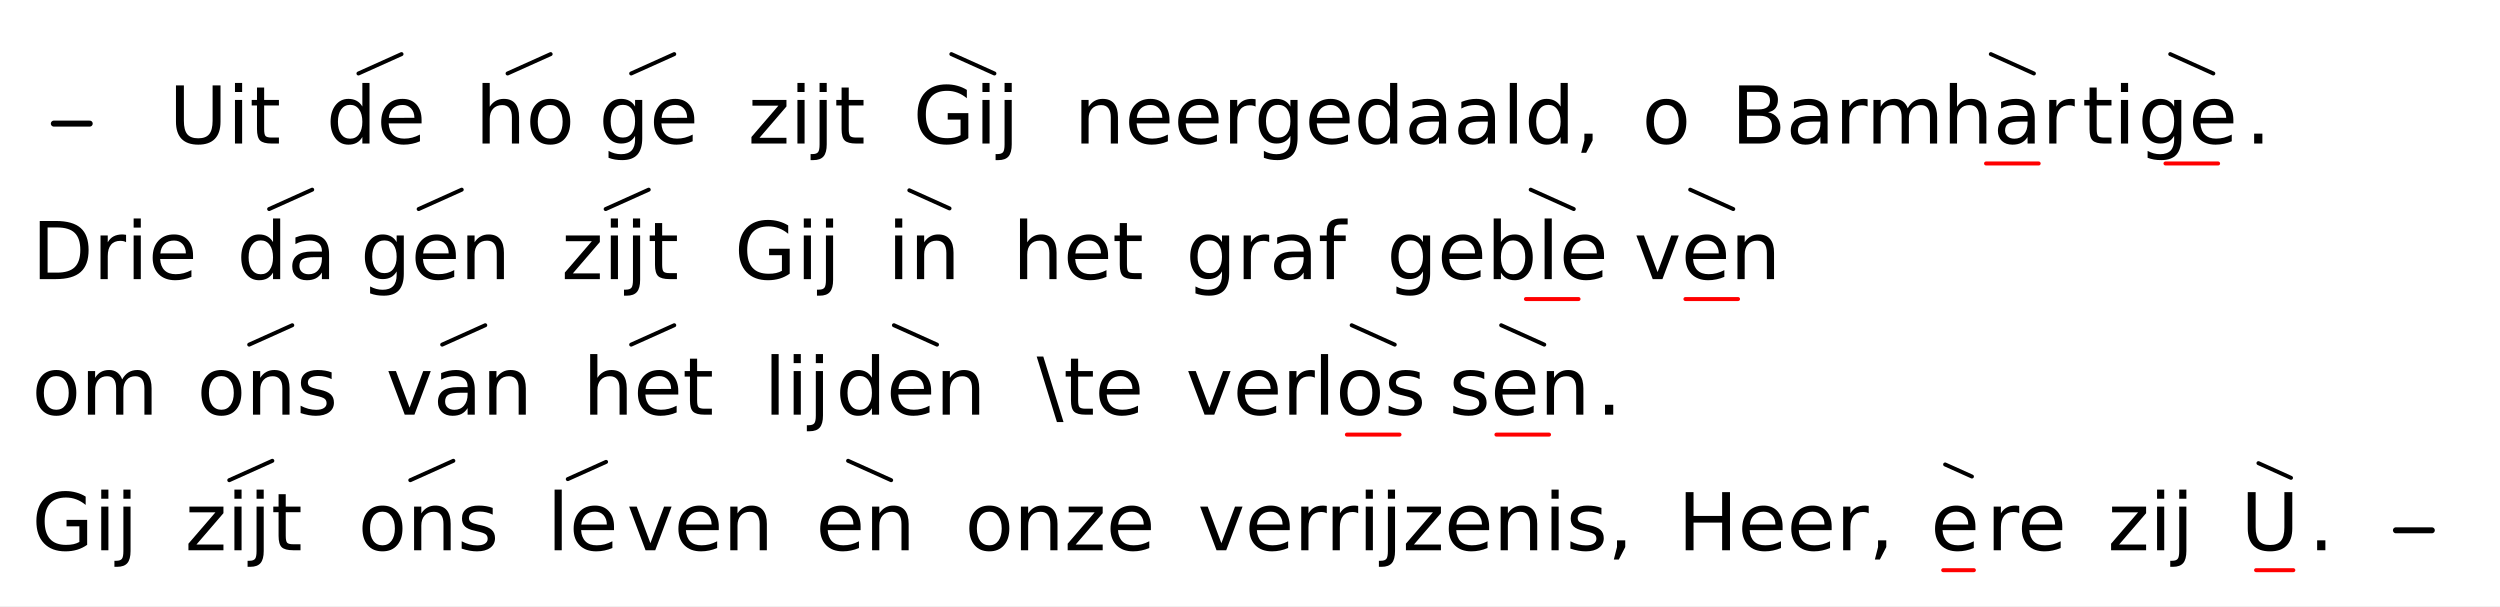
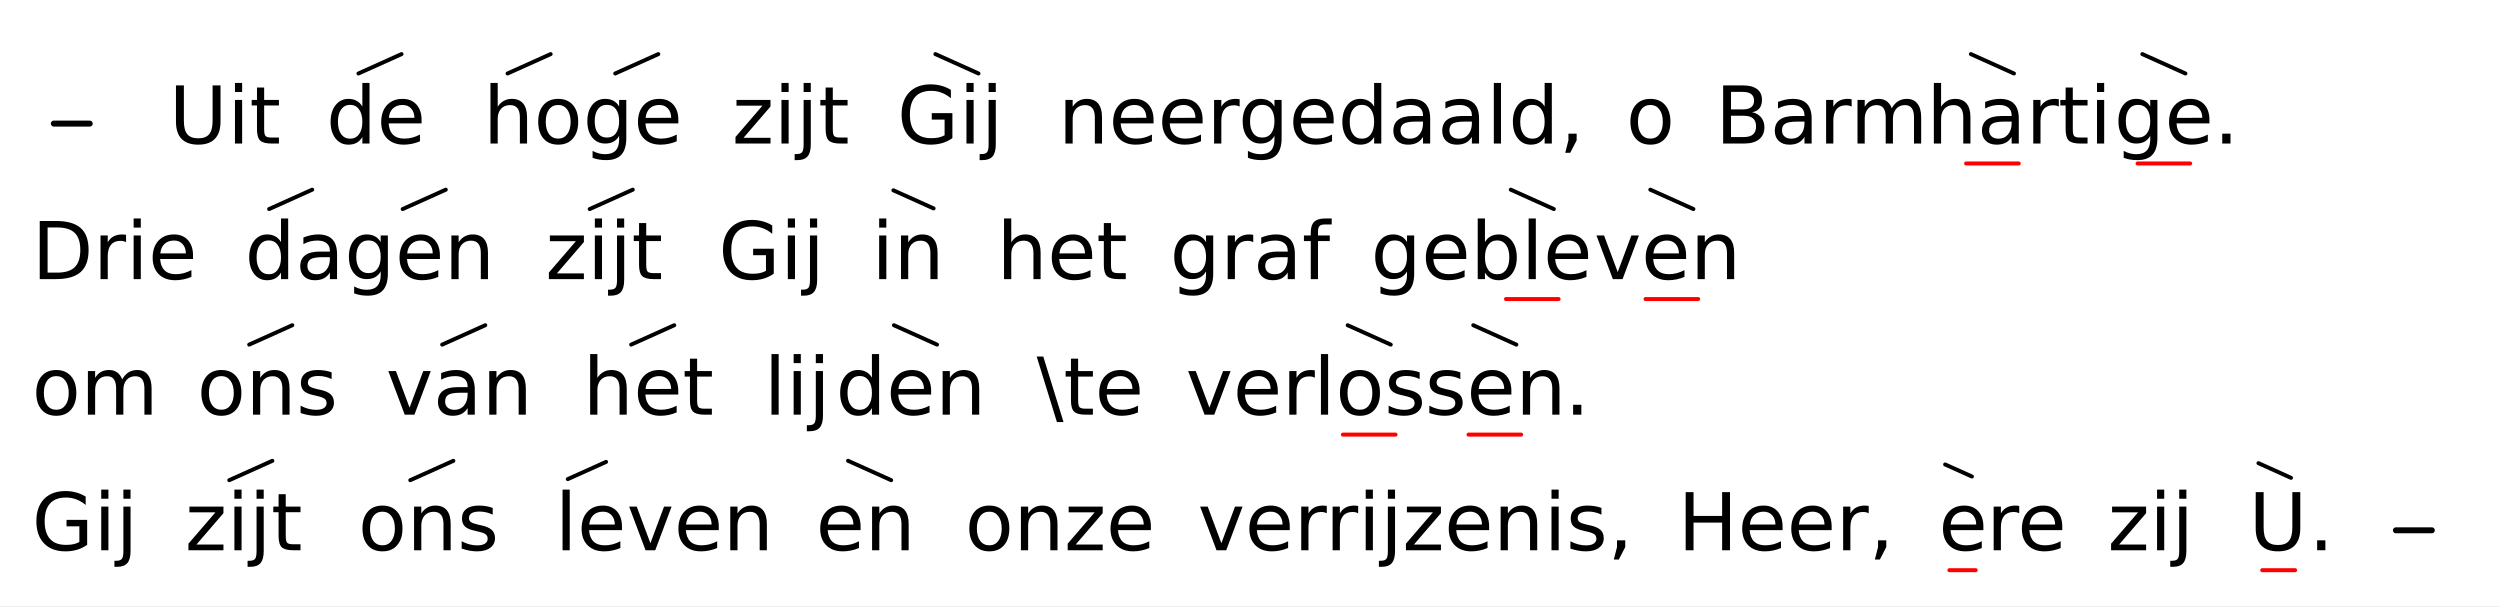
<svg xmlns="http://www.w3.org/2000/svg" class="vsa-svg" width="627" height="152" viewBox="0 0 627 152">
  <rect width="100%" height="100%" fill="white" />
  <g class="vsa-score">
    <g class="vsa-line" data-vsa-line="1">
      <g class="vsa-unit vsa-pitch-marker" data-vsa-unit="1">
        <line class="vsa-pitch-marker-dash" x1="13.50" y1="31.00" x2="22.50" y2="31.00" stroke="black" stroke-width="1.50" stroke-linecap="round" />
      </g>
      <g class="vsa-unit vsa-unit-text" data-vsa-unit="3">
        <text class="vsa-text vsa-free-text" x="42.40" y="36.00" xml:space="preserve" font-family="DejaVu Sans" font-size="20.00">Uit</text>
      </g>
      <g class="vsa-unit vsa-unit-scope" data-vsa-unit="5">
        <text class="vsa-text vsa-sung-text" x="81.80" y="36.00" xml:space="preserve" font-family="DejaVu Sans" font-size="20.00">de</text>
        <g class="vsa-glyph-group vsa-upper-glyphs">
          <line class="vsa-glyph vsa-upper-glyph vsa-glyph-rise" x1="89.90" y1="18.43" x2="100.70" y2="13.57" stroke="black" stroke-width="1.00" stroke-linecap="round" />
        </g>
        <g class="vsa-glyph-group vsa-lower-glyphs">
</g>
      </g>
      <g class="vsa-unit vsa-unit-scope" data-vsa-unit="7">
-         <text class="vsa-text vsa-sung-text" x="119.20" y="36.00" xml:space="preserve" font-family="DejaVu Sans" font-size="20.00">ho</text>
+         <text class="vsa-text vsa-sung-text" x="121.20" y="36.00" xml:space="preserve" font-family="DejaVu Sans" font-size="20.00">ho</text>
        <g class="vsa-glyph-group vsa-upper-glyphs">
          <line class="vsa-glyph vsa-upper-glyph vsa-glyph-rise" x1="127.30" y1="18.43" x2="138.10" y2="13.57" stroke="black" stroke-width="1.00" stroke-linecap="round" />
        </g>
        <g class="vsa-glyph-group vsa-lower-glyphs">
</g>
      </g>
      <g class="vsa-unit vsa-unit-scope" data-vsa-unit="8">
-         <text class="vsa-text vsa-sung-text" x="150.20" y="36.00" xml:space="preserve" font-family="DejaVu Sans" font-size="20.00">ge</text>
-         <g class="vsa-glyph-group vsa-upper-glyphs">
-           <line class="vsa-glyph vsa-upper-glyph vsa-glyph-rise" x1="158.30" y1="18.43" x2="169.10" y2="13.57" stroke="black" stroke-width="1.00" stroke-linecap="round" />
+         <text class="vsa-text vsa-sung-text" x="146.20" y="36.00" xml:space="preserve" font-family="DejaVu Sans" font-size="20.00">ge</text>
+         <g class="vsa-glyph-group vsa-upper-glyphs">
+           <line class="vsa-glyph vsa-upper-glyph vsa-glyph-rise" x1="154.30" y1="18.43" x2="165.10" y2="13.57" stroke="black" stroke-width="1.00" stroke-linecap="round" />
        </g>
        <g class="vsa-glyph-group vsa-lower-glyphs">
</g>
      </g>
      <g class="vsa-unit vsa-unit-text" data-vsa-unit="10">
-         <text class="vsa-text vsa-free-text" x="187.60" y="36.00" xml:space="preserve" font-family="DejaVu Sans" font-size="20.00">zijt</text>
+         <text class="vsa-text vsa-free-text" x="183.60" y="36.00" xml:space="preserve" font-family="DejaVu Sans" font-size="20.00">zijt</text>
      </g>
      <g class="vsa-unit vsa-unit-scope" data-vsa-unit="12">
-         <text class="vsa-text vsa-sung-text" x="229.00" y="36.00" xml:space="preserve" font-family="DejaVu Sans" font-size="20.00">Gij</text>
-         <g class="vsa-glyph-group vsa-upper-glyphs">
-           <line class="vsa-glyph vsa-upper-glyph vsa-glyph-fall" x1="238.60" y1="13.57" x2="249.40" y2="18.43" stroke="black" stroke-width="1.00" stroke-linecap="round" />
-         </g>
-         <g class="vsa-glyph-group vsa-lower-glyphs">
- </g>
-       </g>
-       <g class="vsa-unit vsa-unit-text" data-vsa-unit="14">
-         <text class="vsa-text vsa-free-text" x="269.40" y="36.00" xml:space="preserve" font-family="DejaVu Sans" font-size="20.00">neergedaald,</text>
+         <text class="vsa-text vsa-sung-text" x="225.00" y="36.00" xml:space="preserve" font-family="DejaVu Sans" font-size="20.00">Gij</text>
+         <g class="vsa-glyph-group vsa-upper-glyphs">
+           <line class="vsa-glyph vsa-upper-glyph vsa-glyph-fall" x1="234.60" y1="13.57" x2="245.40" y2="18.43" stroke="black" stroke-width="1.00" stroke-linecap="round" />
+         </g>
+         <g class="vsa-glyph-group vsa-lower-glyphs">
+ </g>
+       </g>
+       <g class="vsa-unit vsa-unit-text" data-vsa-unit="14">
+         <text class="vsa-text vsa-free-text" x="265.40" y="36.00" xml:space="preserve" font-family="DejaVu Sans" font-size="20.00">neergedaald,</text>
      </g>
      <g class="vsa-unit vsa-unit-text" data-vsa-unit="16">
-         <text class="vsa-text vsa-free-text" x="411.80" y="36.00" xml:space="preserve" font-family="DejaVu Sans" font-size="20.00">o</text>
+         <text class="vsa-text vsa-free-text" x="407.80" y="36.00" xml:space="preserve" font-family="DejaVu Sans" font-size="20.00">o</text>
      </g>
      <g class="vsa-unit vsa-unit-text" data-vsa-unit="18">
-         <text class="vsa-text vsa-free-text" x="434.20" y="36.00" xml:space="preserve" font-family="DejaVu Sans" font-size="20.00">Barm</text>
+         <text class="vsa-text vsa-free-text" x="430.20" y="36.00" xml:space="preserve" font-family="DejaVu Sans" font-size="20.00">Barm</text>
      </g>
      <g class="vsa-unit vsa-unit-scope" data-vsa-unit="19">
-         <text class="vsa-text vsa-sung-text" x="487.20" y="36.00" xml:space="preserve" font-family="DejaVu Sans" font-size="20.00">har</text>
-         <g class="vsa-glyph-group vsa-upper-glyphs">
-           <line class="vsa-glyph vsa-upper-glyph vsa-glyph-fall" x1="499.30" y1="13.57" x2="510.10" y2="18.43" stroke="black" stroke-width="1.00" stroke-linecap="round" />
-         </g>
-         <g class="vsa-glyph-group vsa-lower-glyphs">
-           <line class="vsa-glyph vsa-lower-glyph vsa-glyph-length" x1="498.10" y1="41.00" x2="511.30" y2="41.00" stroke="red" stroke-width="1.00" stroke-linecap="round" />
+         <text class="vsa-text vsa-sung-text" x="483.20" y="36.00" xml:space="preserve" font-family="DejaVu Sans" font-size="20.00">har</text>
+         <g class="vsa-glyph-group vsa-upper-glyphs">
+           <line class="vsa-glyph vsa-upper-glyph vsa-glyph-fall" x1="494.30" y1="13.57" x2="505.10" y2="18.43" stroke="black" stroke-width="1.00" stroke-linecap="round" />
+         </g>
+         <g class="vsa-glyph-group vsa-lower-glyphs">
+           <line class="vsa-glyph vsa-lower-glyph vsa-glyph-length" x1="493.10" y1="41.00" x2="506.30" y2="41.00" stroke="red" stroke-width="1.00" stroke-linecap="round" />
        </g>
      </g>
      <g class="vsa-unit vsa-unit-text" data-vsa-unit="20">
-         <text class="vsa-text vsa-free-text" x="522.20" y="36.00" xml:space="preserve" font-family="DejaVu Sans" font-size="20.00">ti</text>
+         <text class="vsa-text vsa-free-text" x="516.20" y="36.00" xml:space="preserve" font-family="DejaVu Sans" font-size="20.00">ti</text>
      </g>
      <g class="vsa-unit vsa-unit-scope" data-vsa-unit="21">
-         <text class="vsa-text vsa-sung-text" x="536.20" y="36.00" xml:space="preserve" font-family="DejaVu Sans" font-size="20.00">ge</text>
-         <g class="vsa-glyph-group vsa-upper-glyphs">
-           <line class="vsa-glyph vsa-upper-glyph vsa-glyph-fall" x1="544.30" y1="13.57" x2="555.10" y2="18.43" stroke="black" stroke-width="1.00" stroke-linecap="round" />
-         </g>
-         <g class="vsa-glyph-group vsa-lower-glyphs">
-           <line class="vsa-glyph vsa-lower-glyph vsa-glyph-length" x1="543.10" y1="41.00" x2="556.30" y2="41.00" stroke="red" stroke-width="1.00" stroke-linecap="round" />
+         <text class="vsa-text vsa-sung-text" x="530.20" y="36.00" xml:space="preserve" font-family="DejaVu Sans" font-size="20.00">ge</text>
+         <g class="vsa-glyph-group vsa-upper-glyphs">
+           <line class="vsa-glyph vsa-upper-glyph vsa-glyph-fall" x1="537.30" y1="13.57" x2="548.10" y2="18.43" stroke="black" stroke-width="1.00" stroke-linecap="round" />
+         </g>
+         <g class="vsa-glyph-group vsa-lower-glyphs">
+           <line class="vsa-glyph vsa-lower-glyph vsa-glyph-length" x1="536.10" y1="41.00" x2="549.30" y2="41.00" stroke="red" stroke-width="1.00" stroke-linecap="round" />
        </g>
      </g>
      <g class="vsa-unit vsa-unit-text" data-vsa-unit="22">
-         <text class="vsa-text vsa-free-text" x="563.20" y="36.00" xml:space="preserve" font-family="DejaVu Sans" font-size="20.00">.</text>
+         <text class="vsa-text vsa-free-text" x="555.20" y="36.00" xml:space="preserve" font-family="DejaVu Sans" font-size="20.00">.</text>
      </g>
    </g>
    <g class="vsa-line" data-vsa-line="2">
      <g class="vsa-unit vsa-unit-text" data-vsa-unit="1">
        <text class="vsa-text vsa-free-text" x="8.00" y="70.00" xml:space="preserve" font-family="DejaVu Sans" font-size="20.00">Drie</text>
      </g>
      <g class="vsa-unit vsa-unit-scope" data-vsa-unit="3">
-         <text class="vsa-text vsa-sung-text" x="59.40" y="70.00" xml:space="preserve" font-family="DejaVu Sans" font-size="20.00">da</text>
+         <text class="vsa-text vsa-sung-text" x="61.40" y="70.00" xml:space="preserve" font-family="DejaVu Sans" font-size="20.00">da</text>
        <g class="vsa-glyph-group vsa-upper-glyphs">
          <line class="vsa-glyph vsa-upper-glyph vsa-glyph-rise" x1="67.50" y1="52.43" x2="78.30" y2="47.57" stroke="black" stroke-width="1.00" stroke-linecap="round" />
        </g>
        <g class="vsa-glyph-group vsa-lower-glyphs">
</g>
      </g>
      <g class="vsa-unit vsa-unit-scope" data-vsa-unit="4">
-         <text class="vsa-text vsa-sung-text" x="90.40" y="70.00" xml:space="preserve" font-family="DejaVu Sans" font-size="20.00">gen</text>
-         <g class="vsa-glyph-group vsa-upper-glyphs">
-           <line class="vsa-glyph vsa-upper-glyph vsa-glyph-rise" x1="105.00" y1="52.43" x2="115.80" y2="47.57" stroke="black" stroke-width="1.00" stroke-linecap="round" />
+         <text class="vsa-text vsa-sung-text" x="86.40" y="70.00" xml:space="preserve" font-family="DejaVu Sans" font-size="20.00">gen</text>
+         <g class="vsa-glyph-group vsa-upper-glyphs">
+           <line class="vsa-glyph vsa-upper-glyph vsa-glyph-rise" x1="101.00" y1="52.43" x2="111.80" y2="47.57" stroke="black" stroke-width="1.00" stroke-linecap="round" />
        </g>
        <g class="vsa-glyph-group vsa-lower-glyphs">
</g>
      </g>
      <g class="vsa-unit vsa-unit-scope" data-vsa-unit="6">
-         <text class="vsa-text vsa-sung-text" x="140.80" y="70.00" xml:space="preserve" font-family="DejaVu Sans" font-size="20.00">zijt</text>
-         <g class="vsa-glyph-group vsa-upper-glyphs">
-           <line class="vsa-glyph vsa-upper-glyph vsa-glyph-rise" x1="151.90" y1="52.43" x2="162.70" y2="47.57" stroke="black" stroke-width="1.00" stroke-linecap="round" />
+         <text class="vsa-text vsa-sung-text" x="136.80" y="70.00" xml:space="preserve" font-family="DejaVu Sans" font-size="20.00">zijt</text>
+         <g class="vsa-glyph-group vsa-upper-glyphs">
+           <line class="vsa-glyph vsa-upper-glyph vsa-glyph-rise" x1="147.90" y1="52.43" x2="158.70" y2="47.57" stroke="black" stroke-width="1.00" stroke-linecap="round" />
        </g>
        <g class="vsa-glyph-group vsa-lower-glyphs">
</g>
      </g>
      <g class="vsa-unit vsa-unit-text" data-vsa-unit="8">
-         <text class="vsa-text vsa-free-text" x="184.20" y="70.00" xml:space="preserve" font-family="DejaVu Sans" font-size="20.00">Gij</text>
+         <text class="vsa-text vsa-free-text" x="180.20" y="70.00" xml:space="preserve" font-family="DejaVu Sans" font-size="20.00">Gij</text>
      </g>
      <g class="vsa-unit vsa-unit-scope" data-vsa-unit="10">
-         <text class="vsa-text vsa-sung-text" x="222.60" y="70.00" xml:space="preserve" font-family="DejaVu Sans" font-size="20.00">in</text>
-         <g class="vsa-glyph-group vsa-upper-glyphs">
-           <line class="vsa-glyph vsa-upper-glyph vsa-glyph-fall" x1="228.06" y1="47.73" x2="238.14" y2="52.27" stroke="black" stroke-width="1.00" stroke-linecap="round" />
+         <text class="vsa-text vsa-sung-text" x="218.60" y="70.00" xml:space="preserve" font-family="DejaVu Sans" font-size="20.00">in</text>
+         <g class="vsa-glyph-group vsa-upper-glyphs">
+           <line class="vsa-glyph vsa-upper-glyph vsa-glyph-fall" x1="224.06" y1="47.73" x2="234.14" y2="52.27" stroke="black" stroke-width="1.00" stroke-linecap="round" />
        </g>
        <g class="vsa-glyph-group vsa-lower-glyphs">
</g>
      </g>
      <g class="vsa-unit vsa-unit-text" data-vsa-unit="12">
-         <text class="vsa-text vsa-free-text" x="254.00" y="70.00" xml:space="preserve" font-family="DejaVu Sans" font-size="20.00">het</text>
-       </g>
-       <g class="vsa-unit vsa-unit-text" data-vsa-unit="14">
-         <text class="vsa-text vsa-free-text" x="297.40" y="70.00" xml:space="preserve" font-family="DejaVu Sans" font-size="20.00">graf</text>
+         <text class="vsa-text vsa-free-text" x="250.00" y="70.00" xml:space="preserve" font-family="DejaVu Sans" font-size="20.00">het</text>
+       </g>
+       <g class="vsa-unit vsa-unit-text" data-vsa-unit="14">
+         <text class="vsa-text vsa-free-text" x="293.40" y="70.00" xml:space="preserve" font-family="DejaVu Sans" font-size="20.00">graf</text>
      </g>
      <g class="vsa-unit vsa-unit-text" data-vsa-unit="16">
-         <text class="vsa-text vsa-free-text" x="347.80" y="70.00" xml:space="preserve" font-family="DejaVu Sans" font-size="20.00">ge</text>
+         <text class="vsa-text vsa-free-text" x="343.80" y="70.00" xml:space="preserve" font-family="DejaVu Sans" font-size="20.00">ge</text>
      </g>
      <g class="vsa-unit vsa-unit-scope" data-vsa-unit="17">
-         <text class="vsa-text vsa-sung-text" x="372.80" y="70.00" xml:space="preserve" font-family="DejaVu Sans" font-size="20.00">ble</text>
-         <g class="vsa-glyph-group vsa-upper-glyphs">
-           <line class="vsa-glyph vsa-upper-glyph vsa-glyph-fall" x1="383.90" y1="47.57" x2="394.70" y2="52.43" stroke="black" stroke-width="1.00" stroke-linecap="round" />
-         </g>
-         <g class="vsa-glyph-group vsa-lower-glyphs">
-           <line class="vsa-glyph vsa-lower-glyph vsa-glyph-length" x1="382.70" y1="75.00" x2="395.90" y2="75.00" stroke="red" stroke-width="1.00" stroke-linecap="round" />
+         <text class="vsa-text vsa-sung-text" x="368.80" y="70.00" xml:space="preserve" font-family="DejaVu Sans" font-size="20.00">ble</text>
+         <g class="vsa-glyph-group vsa-upper-glyphs">
+           <line class="vsa-glyph vsa-upper-glyph vsa-glyph-fall" x1="378.90" y1="47.57" x2="389.70" y2="52.43" stroke="black" stroke-width="1.00" stroke-linecap="round" />
+         </g>
+         <g class="vsa-glyph-group vsa-lower-glyphs">
+           <line class="vsa-glyph vsa-lower-glyph vsa-glyph-length" x1="377.70" y1="75.00" x2="390.90" y2="75.00" stroke="red" stroke-width="1.00" stroke-linecap="round" />
        </g>
      </g>
      <g class="vsa-unit vsa-unit-scope" data-vsa-unit="18">
-         <text class="vsa-text vsa-sung-text" x="409.80" y="70.00" xml:space="preserve" font-family="DejaVu Sans" font-size="20.00">ven</text>
-         <g class="vsa-glyph-group vsa-upper-glyphs">
-           <line class="vsa-glyph vsa-upper-glyph vsa-glyph-fall" x1="423.90" y1="47.57" x2="434.70" y2="52.43" stroke="black" stroke-width="1.00" stroke-linecap="round" />
-         </g>
-         <g class="vsa-glyph-group vsa-lower-glyphs">
-           <line class="vsa-glyph vsa-lower-glyph vsa-glyph-length" x1="422.70" y1="75.00" x2="435.90" y2="75.00" stroke="red" stroke-width="1.00" stroke-linecap="round" />
+         <text class="vsa-text vsa-sung-text" x="399.80" y="70.00" xml:space="preserve" font-family="DejaVu Sans" font-size="20.00">ven</text>
+         <g class="vsa-glyph-group vsa-upper-glyphs">
+           <line class="vsa-glyph vsa-upper-glyph vsa-glyph-fall" x1="413.90" y1="47.57" x2="424.70" y2="52.43" stroke="black" stroke-width="1.00" stroke-linecap="round" />
+         </g>
+         <g class="vsa-glyph-group vsa-lower-glyphs">
+           <line class="vsa-glyph vsa-lower-glyph vsa-glyph-length" x1="412.70" y1="75.00" x2="425.90" y2="75.00" stroke="red" stroke-width="1.00" stroke-linecap="round" />
        </g>
      </g>
    </g>
    <g class="vsa-line" data-vsa-line="3">
      <g class="vsa-unit vsa-unit-text" data-vsa-unit="1">
        <text class="vsa-text vsa-free-text" x="8.00" y="104.00" xml:space="preserve" font-family="DejaVu Sans" font-size="20.00">om</text>
      </g>
      <g class="vsa-unit vsa-unit-scope" data-vsa-unit="3">
        <text class="vsa-text vsa-sung-text" x="49.40" y="104.00" xml:space="preserve" font-family="DejaVu Sans" font-size="20.00">ons</text>
        <g class="vsa-glyph-group vsa-upper-glyphs">
          <line class="vsa-glyph vsa-upper-glyph vsa-glyph-rise" x1="62.50" y1="86.43" x2="73.30" y2="81.57" stroke="black" stroke-width="1.00" stroke-linecap="round" />
        </g>
        <g class="vsa-glyph-group vsa-lower-glyphs">
</g>
      </g>
      <g class="vsa-unit vsa-unit-scope" data-vsa-unit="5">
        <text class="vsa-text vsa-sung-text" x="96.80" y="104.00" xml:space="preserve" font-family="DejaVu Sans" font-size="20.00">van</text>
        <g class="vsa-glyph-group vsa-upper-glyphs">
          <line class="vsa-glyph vsa-upper-glyph vsa-glyph-rise" x1="110.90" y1="86.43" x2="121.70" y2="81.57" stroke="black" stroke-width="1.00" stroke-linecap="round" />
        </g>
        <g class="vsa-glyph-group vsa-lower-glyphs">
</g>
      </g>
      <g class="vsa-unit vsa-unit-scope" data-vsa-unit="7">
        <text class="vsa-text vsa-sung-text" x="146.20" y="104.00" xml:space="preserve" font-family="DejaVu Sans" font-size="20.00">het</text>
        <g class="vsa-glyph-group vsa-upper-glyphs">
          <line class="vsa-glyph vsa-upper-glyph vsa-glyph-rise" x1="158.30" y1="86.43" x2="169.10" y2="81.57" stroke="black" stroke-width="1.00" stroke-linecap="round" />
        </g>
        <g class="vsa-glyph-group vsa-lower-glyphs">
</g>
      </g>
      <g class="vsa-unit vsa-unit-text" data-vsa-unit="9">
        <text class="vsa-text vsa-free-text" x="191.60" y="104.00" xml:space="preserve" font-family="DejaVu Sans" font-size="20.00">lij</text>
      </g>
      <g class="vsa-unit vsa-unit-scope" data-vsa-unit="10">
        <text class="vsa-text vsa-sung-text" x="209.60" y="104.00" xml:space="preserve" font-family="DejaVu Sans" font-size="20.00">den</text>
        <g class="vsa-glyph-group vsa-upper-glyphs">
          <line class="vsa-glyph vsa-upper-glyph vsa-glyph-fall" x1="224.20" y1="81.57" x2="235.00" y2="86.43" stroke="black" stroke-width="1.00" stroke-linecap="round" />
        </g>
        <g class="vsa-glyph-group vsa-lower-glyphs">
</g>
      </g>
      <g class="vsa-unit vsa-unit-text" data-vsa-unit="12">
        <text class="vsa-text vsa-free-text" x="260.00" y="104.00" xml:space="preserve" font-family="DejaVu Sans" font-size="20.00">\te</text>
      </g>
      <g class="vsa-unit vsa-unit-text" data-vsa-unit="14">
        <text class="vsa-text vsa-free-text" x="297.40" y="104.00" xml:space="preserve" font-family="DejaVu Sans" font-size="20.00">ver</text>
      </g>
      <g class="vsa-unit vsa-unit-scope" data-vsa-unit="15">
        <text class="vsa-text vsa-sung-text" x="329.40" y="104.00" xml:space="preserve" font-family="DejaVu Sans" font-size="20.00">los</text>
        <g class="vsa-glyph-group vsa-upper-glyphs">
-           <line class="vsa-glyph vsa-upper-glyph vsa-glyph-fall" x1="339.00" y1="81.57" x2="349.80" y2="86.43" stroke="black" stroke-width="1.00" stroke-linecap="round" />
-         </g>
-         <g class="vsa-glyph-group vsa-lower-glyphs">
-           <line class="vsa-glyph vsa-lower-glyph vsa-glyph-length" x1="337.80" y1="109.00" x2="351.00" y2="109.00" stroke="red" stroke-width="1.00" stroke-linecap="round" />
+           <line class="vsa-glyph vsa-upper-glyph vsa-glyph-fall" x1="338.00" y1="81.57" x2="348.80" y2="86.43" stroke="black" stroke-width="1.00" stroke-linecap="round" />
+         </g>
+         <g class="vsa-glyph-group vsa-lower-glyphs">
+           <line class="vsa-glyph vsa-lower-glyph vsa-glyph-length" x1="336.80" y1="109.00" x2="350.00" y2="109.00" stroke="red" stroke-width="1.00" stroke-linecap="round" />
        </g>
      </g>
      <g class="vsa-unit vsa-unit-scope" data-vsa-unit="16">
-         <text class="vsa-text vsa-sung-text" x="363.40" y="104.00" xml:space="preserve" font-family="DejaVu Sans" font-size="20.00">sen</text>
-         <g class="vsa-glyph-group vsa-upper-glyphs">
-           <line class="vsa-glyph vsa-upper-glyph vsa-glyph-fall" x1="376.50" y1="81.57" x2="387.30" y2="86.43" stroke="black" stroke-width="1.00" stroke-linecap="round" />
-         </g>
-         <g class="vsa-glyph-group vsa-lower-glyphs">
-           <line class="vsa-glyph vsa-lower-glyph vsa-glyph-length" x1="375.30" y1="109.00" x2="388.50" y2="109.00" stroke="red" stroke-width="1.00" stroke-linecap="round" />
+         <text class="vsa-text vsa-sung-text" x="357.40" y="104.00" xml:space="preserve" font-family="DejaVu Sans" font-size="20.00">sen</text>
+         <g class="vsa-glyph-group vsa-upper-glyphs">
+           <line class="vsa-glyph vsa-upper-glyph vsa-glyph-fall" x1="369.50" y1="81.57" x2="380.30" y2="86.43" stroke="black" stroke-width="1.00" stroke-linecap="round" />
+         </g>
+         <g class="vsa-glyph-group vsa-lower-glyphs">
+           <line class="vsa-glyph vsa-lower-glyph vsa-glyph-length" x1="368.30" y1="109.00" x2="381.50" y2="109.00" stroke="red" stroke-width="1.00" stroke-linecap="round" />
        </g>
      </g>
      <g class="vsa-unit vsa-unit-text" data-vsa-unit="17">
-         <text class="vsa-text vsa-free-text" x="400.40" y="104.00" xml:space="preserve" font-family="DejaVu Sans" font-size="20.00">.</text>
+         <text class="vsa-text vsa-free-text" x="392.40" y="104.00" xml:space="preserve" font-family="DejaVu Sans" font-size="20.00">.</text>
      </g>
    </g>
    <g class="vsa-line" data-vsa-line="4">
      <g class="vsa-unit vsa-unit-text" data-vsa-unit="1">
        <text class="vsa-text vsa-free-text" x="8.00" y="138.00" xml:space="preserve" font-family="DejaVu Sans" font-size="20.00">Gij</text>
      </g>
      <g class="vsa-unit vsa-unit-scope" data-vsa-unit="3">
        <text class="vsa-text vsa-sung-text" x="46.40" y="138.00" xml:space="preserve" font-family="DejaVu Sans" font-size="20.00">zijt</text>
        <g class="vsa-glyph-group vsa-upper-glyphs">
          <line class="vsa-glyph vsa-upper-glyph vsa-glyph-rise" x1="57.50" y1="120.43" x2="68.30" y2="115.57" stroke="black" stroke-width="1.00" stroke-linecap="round" />
        </g>
        <g class="vsa-glyph-group vsa-lower-glyphs">
</g>
      </g>
      <g class="vsa-unit vsa-unit-scope" data-vsa-unit="5">
        <text class="vsa-text vsa-sung-text" x="89.80" y="138.00" xml:space="preserve" font-family="DejaVu Sans" font-size="20.00">ons</text>
        <g class="vsa-glyph-group vsa-upper-glyphs">
          <line class="vsa-glyph vsa-upper-glyph vsa-glyph-rise" x1="102.90" y1="120.43" x2="113.70" y2="115.57" stroke="black" stroke-width="1.00" stroke-linecap="round" />
        </g>
        <g class="vsa-glyph-group vsa-lower-glyphs">
</g>
      </g>
      <g class="vsa-unit vsa-unit-scope" data-vsa-unit="7">
-         <text class="vsa-text vsa-sung-text" x="137.20" y="138.00" xml:space="preserve" font-family="DejaVu Sans" font-size="20.00">le</text>
+         <text class="vsa-text vsa-sung-text" x="139.20" y="138.00" xml:space="preserve" font-family="DejaVu Sans" font-size="20.00">le</text>
        <g class="vsa-glyph-group vsa-upper-glyphs">
          <line class="vsa-glyph vsa-upper-glyph vsa-glyph-rise" x1="142.40" y1="120.16" x2="152.00" y2="115.84" stroke="black" stroke-width="1.00" stroke-linecap="round" />
        </g>
        <g class="vsa-glyph-group vsa-lower-glyphs">
</g>
      </g>
      <g class="vsa-unit vsa-unit-text" data-vsa-unit="8">
        <text class="vsa-text vsa-free-text" x="157.20" y="138.00" xml:space="preserve" font-family="DejaVu Sans" font-size="20.00">ven</text>
      </g>
      <g class="vsa-unit vsa-unit-scope" data-vsa-unit="10">
        <text class="vsa-text vsa-sung-text" x="204.60" y="138.00" xml:space="preserve" font-family="DejaVu Sans" font-size="20.00">en</text>
        <g class="vsa-glyph-group vsa-upper-glyphs">
          <line class="vsa-glyph vsa-upper-glyph vsa-glyph-fall" x1="212.70" y1="115.57" x2="223.50" y2="120.43" stroke="black" stroke-width="1.00" stroke-linecap="round" />
        </g>
        <g class="vsa-glyph-group vsa-lower-glyphs">
</g>
      </g>
      <g class="vsa-unit vsa-unit-text" data-vsa-unit="12">
        <text class="vsa-text vsa-free-text" x="242.00" y="138.00" xml:space="preserve" font-family="DejaVu Sans" font-size="20.00">onze</text>
      </g>
      <g class="vsa-unit vsa-unit-text" data-vsa-unit="14">
        <text class="vsa-text vsa-free-text" x="300.40" y="138.00" xml:space="preserve" font-family="DejaVu Sans" font-size="20.00">verrijzenis,</text>
      </g>
      <g class="vsa-unit vsa-unit-text" data-vsa-unit="16">
        <text class="vsa-text vsa-free-text" x="420.80" y="138.00" xml:space="preserve" font-family="DejaVu Sans" font-size="20.00">Heer,</text>
      </g>
      <g class="vsa-unit vsa-unit-scope" data-vsa-unit="18">
-         <text class="vsa-text vsa-sung-text" x="484.20" y="138.00" xml:space="preserve" font-family="DejaVu Sans" font-size="20.00">e</text>
+         <text class="vsa-text vsa-sung-text" x="486.20" y="138.00" xml:space="preserve" font-family="DejaVu Sans" font-size="20.00">e</text>
        <g class="vsa-glyph-group vsa-upper-glyphs">
          <line class="vsa-glyph vsa-upper-glyph vsa-glyph-fall" x1="487.84" y1="116.49" x2="494.56" y2="119.51" stroke="black" stroke-width="1.00" stroke-linecap="round" />
        </g>
        <g class="vsa-glyph-group vsa-lower-glyphs">
-           <line class="vsa-glyph vsa-lower-glyph vsa-glyph-length" x1="487.35" y1="143.00" x2="495.05" y2="143.00" stroke="red" stroke-width="1.00" stroke-linecap="round" />
+           <line class="vsa-glyph vsa-lower-glyph vsa-glyph-length" x1="488.90" y1="143.00" x2="495.50" y2="143.00" stroke="red" stroke-width="1.00" stroke-linecap="round" />
        </g>
      </g>
      <g class="vsa-unit vsa-unit-text" data-vsa-unit="19">
        <text class="vsa-text vsa-free-text" x="498.20" y="138.00" xml:space="preserve" font-family="DejaVu Sans" font-size="20.00">re</text>
      </g>
      <g class="vsa-unit vsa-unit-text" data-vsa-unit="21">
        <text class="vsa-text vsa-free-text" x="528.60" y="138.00" xml:space="preserve" font-family="DejaVu Sans" font-size="20.00">zij</text>
      </g>
      <g class="vsa-unit vsa-unit-scope" data-vsa-unit="23">
-         <text class="vsa-text vsa-sung-text" x="562.00" y="138.00" xml:space="preserve" font-family="DejaVu Sans" font-size="20.00">U</text>
+         <text class="vsa-text vsa-sung-text" x="564.00" y="138.00" xml:space="preserve" font-family="DejaVu Sans" font-size="20.00">U</text>
        <g class="vsa-glyph-group vsa-upper-glyphs">
          <line class="vsa-glyph vsa-upper-glyph vsa-glyph-fall" x1="566.42" y1="116.16" x2="574.58" y2="119.84" stroke="black" stroke-width="1.00" stroke-linecap="round" />
        </g>
        <g class="vsa-glyph-group vsa-lower-glyphs">
-           <line class="vsa-glyph vsa-lower-glyph vsa-glyph-length" x1="565.82" y1="143.00" x2="575.17" y2="143.00" stroke="red" stroke-width="1.00" stroke-linecap="round" />
+           <line class="vsa-glyph vsa-lower-glyph vsa-glyph-length" x1="567.37" y1="143.00" x2="575.62" y2="143.00" stroke="red" stroke-width="1.00" stroke-linecap="round" />
        </g>
      </g>
      <g class="vsa-unit vsa-unit-text" data-vsa-unit="24">
        <text class="vsa-text vsa-free-text" x="579.00" y="138.00" xml:space="preserve" font-family="DejaVu Sans" font-size="20.00">.</text>
      </g>
      <g class="vsa-unit vsa-pitch-marker" data-vsa-unit="26">
        <line class="vsa-pitch-marker-dash" x1="600.90" y1="133.00" x2="609.90" y2="133.00" stroke="black" stroke-width="1.50" stroke-linecap="round" />
      </g>
    </g>
  </g>
</svg>
